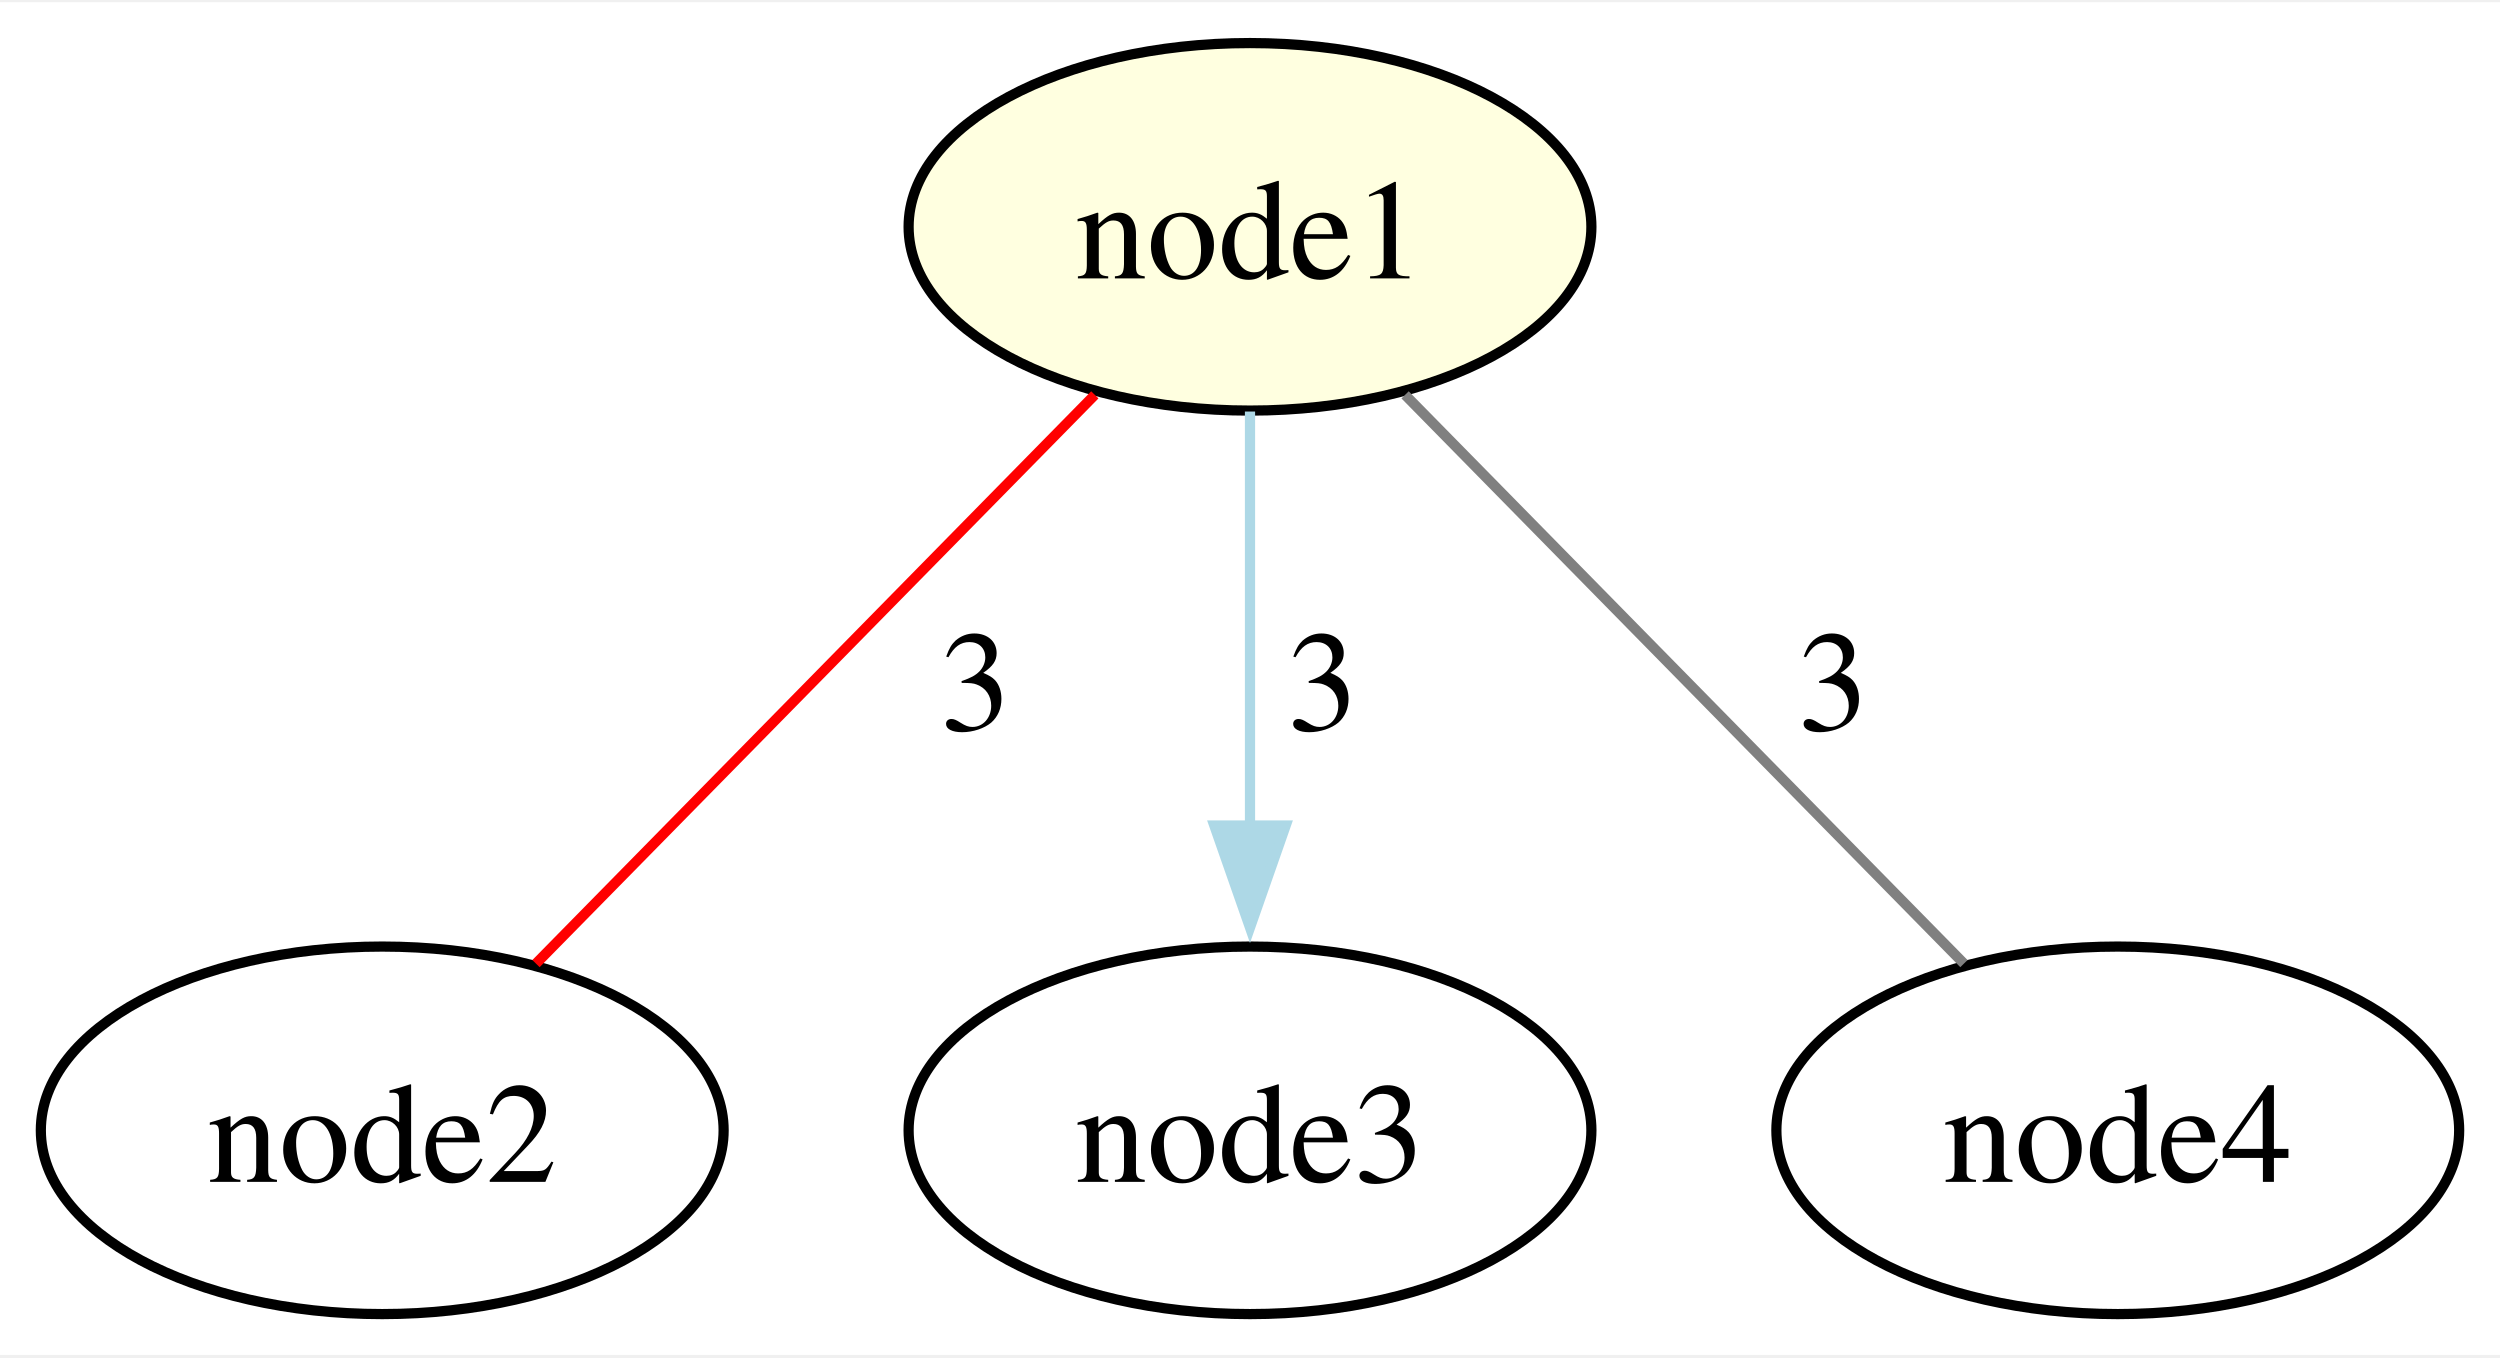
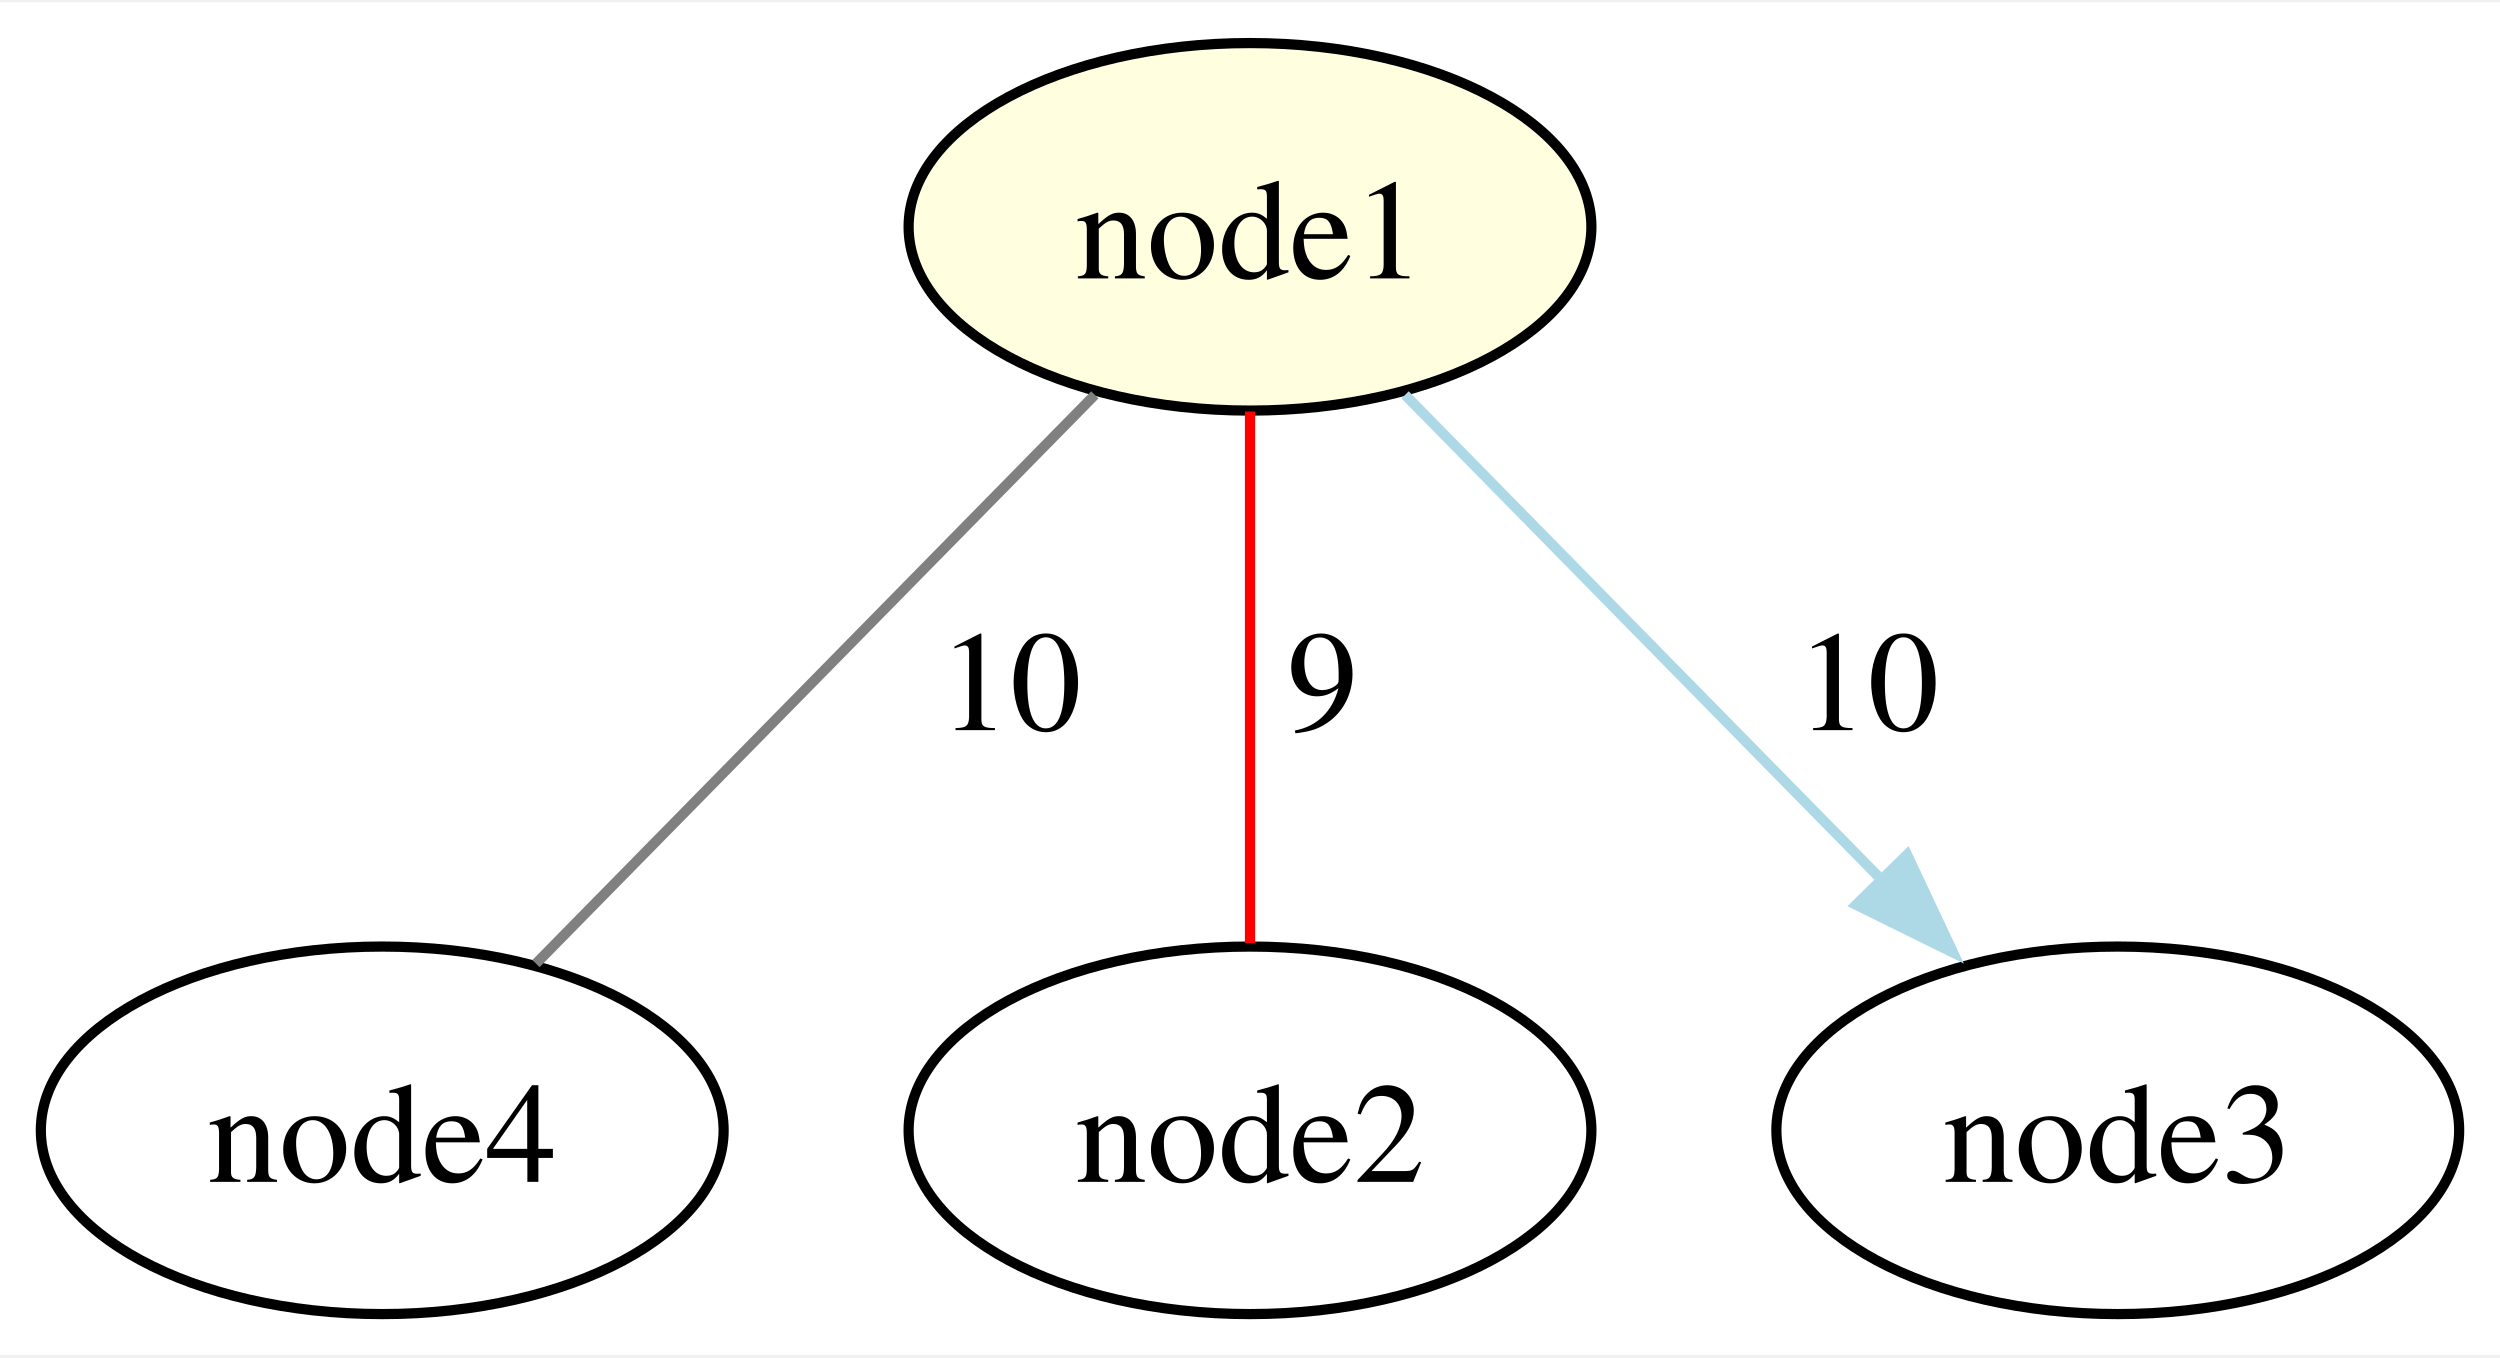
<svg xmlns="http://www.w3.org/2000/svg" width="245pt" height="133pt" viewBox="0.00 0.00 244.88 132.50">
  <g id="graph0" class="graph" transform="scale(1 1) rotate(0) translate(4 128.5)">
    <polygon fill="white" stroke="none" points="-4,4 -4,-128.5 240.88,-128.5 240.88,4 -4,4" />
    <g id="node1" class="node">
      <ellipse fill="none" stroke="black" cx="33.44" cy="-18" rx="33.44" ry="18" />
-       <text text-anchor="middle" x="33.44" y="-12.95" font-family="Times,serif" font-size="14.00">node2</text>
+       <text text-anchor="middle" x="33.44" y="-12.95" font-family="Times,serif" font-size="14.00">node4</text>
    </g>
    <g id="node2" class="node">
-       <ellipse fill="none" stroke="black" cx="118.44" cy="-18" rx="33.44" ry="18" />
-       <text text-anchor="middle" x="118.44" y="-12.95" font-family="Times,serif" font-size="14.00">node3</text>
-     </g>
-     <g id="node3" class="node">
-       <ellipse fill="none" stroke="black" cx="203.44" cy="-18" rx="33.44" ry="18" />
-       <text text-anchor="middle" x="203.44" y="-12.95" font-family="Times,serif" font-size="14.00">node4</text>
-     </g>
-     <g id="node4" class="node">
      <ellipse fill="lightyellow" stroke="black" cx="118.44" cy="-106.5" rx="33.44" ry="18" />
      <text text-anchor="middle" x="118.44" y="-101.45" font-family="Times,serif" font-size="14.00">node1</text>
    </g>
+     <g id="edge3" class="edge">
+       <path fill="none" stroke="gray" d="M103.24,-90.04C87.77,-74.29 63.93,-50.03 48.5,-34.33" />
+       <text text-anchor="middle" x="94.94" y="-57.2" font-family="Times,serif" font-size="14.00">  10</text>
+     </g>
+     <g id="node3" class="node">
+       <ellipse fill="none" stroke="black" cx="118.44" cy="-18" rx="33.44" ry="18" />
+       <text text-anchor="middle" x="118.44" y="-12.95" font-family="Times,serif" font-size="14.00">node2</text>
+     </g>
    <g id="edge1" class="edge">
-       <path fill="none" stroke="red" d="M103.24,-90.04C87.77,-74.29 63.93,-50.03 48.5,-34.33" />
-       <text text-anchor="middle" x="91.56" y="-57.2" font-family="Times,serif" font-size="14.00">  3</text>
+       <path fill="none" stroke="red" d="M118.44,-88.41C118.44,-73.34 118.44,-51.49 118.44,-36.35" />
+       <text text-anchor="middle" x="125.56" y="-57.2" font-family="Times,serif" font-size="14.00">  9</text>
+     </g>
+     <g id="node4" class="node">
+       <ellipse fill="none" stroke="black" cx="203.44" cy="-18" rx="33.44" ry="18" />
+       <text text-anchor="middle" x="203.44" y="-12.95" font-family="Times,serif" font-size="14.00">node3</text>
    </g>
    <g id="edge2" class="edge">
-       <path fill="none" stroke="lightblue" d="M118.44,-88.41C118.44,-76.76 118.44,-61.05 118.44,-47.52" />
-       <polygon fill="lightblue" stroke="lightblue" points="121.94,-47.86 118.44,-37.86 114.94,-47.86 121.94,-47.86" />
-       <text text-anchor="middle" x="125.56" y="-57.2" font-family="Times,serif" font-size="14.00">  3</text>
-     </g>
-     <g id="edge3" class="edge">
-       <path fill="none" stroke="gray" d="M133.63,-90.04C149.11,-74.29 172.95,-50.03 188.37,-34.33" />
-       <text text-anchor="middle" x="175.56" y="-57.2" font-family="Times,serif" font-size="14.00">  3</text>
+       <path fill="none" stroke="lightblue" d="M133.63,-90.04C146.69,-76.75 165.7,-57.4 180.59,-42.25" />
+       <polygon fill="lightblue" stroke="lightblue" points="182.8,-45 187.31,-35.41 177.81,-40.09 182.8,-45" />
+       <text text-anchor="middle" x="178.94" y="-57.2" font-family="Times,serif" font-size="14.00">  10</text>
    </g>
  </g>
</svg>
